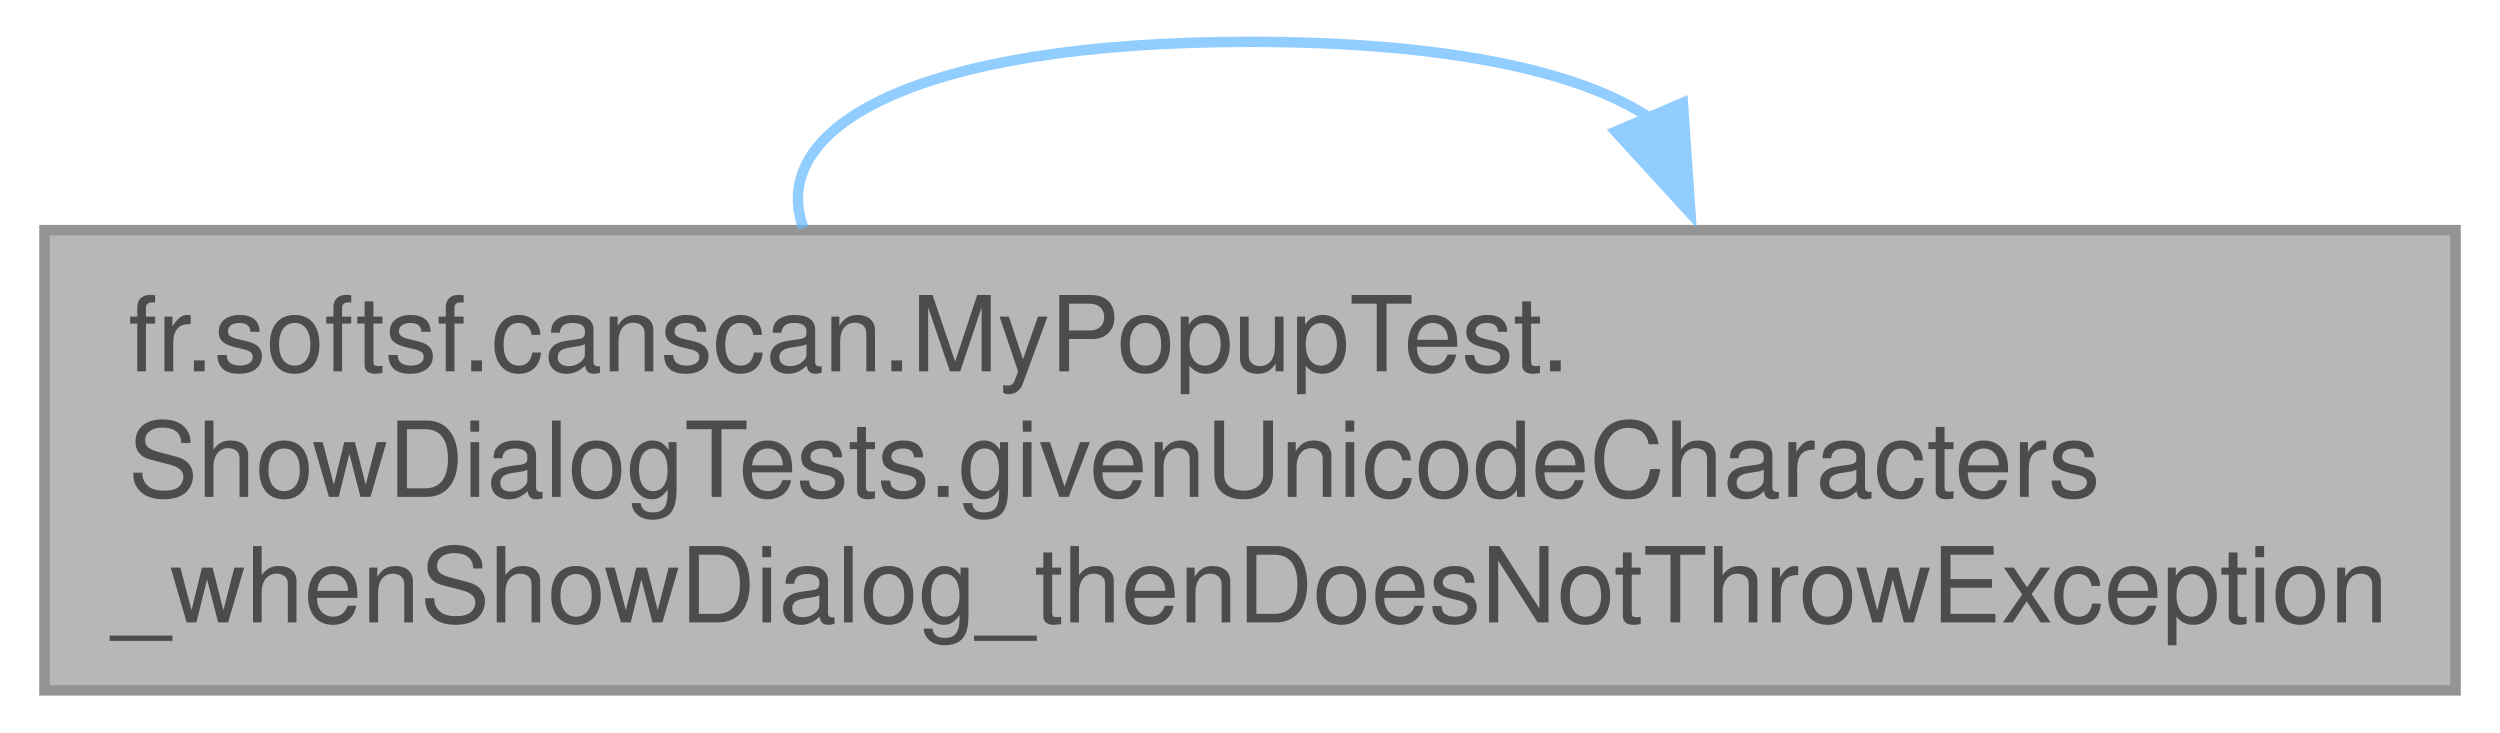
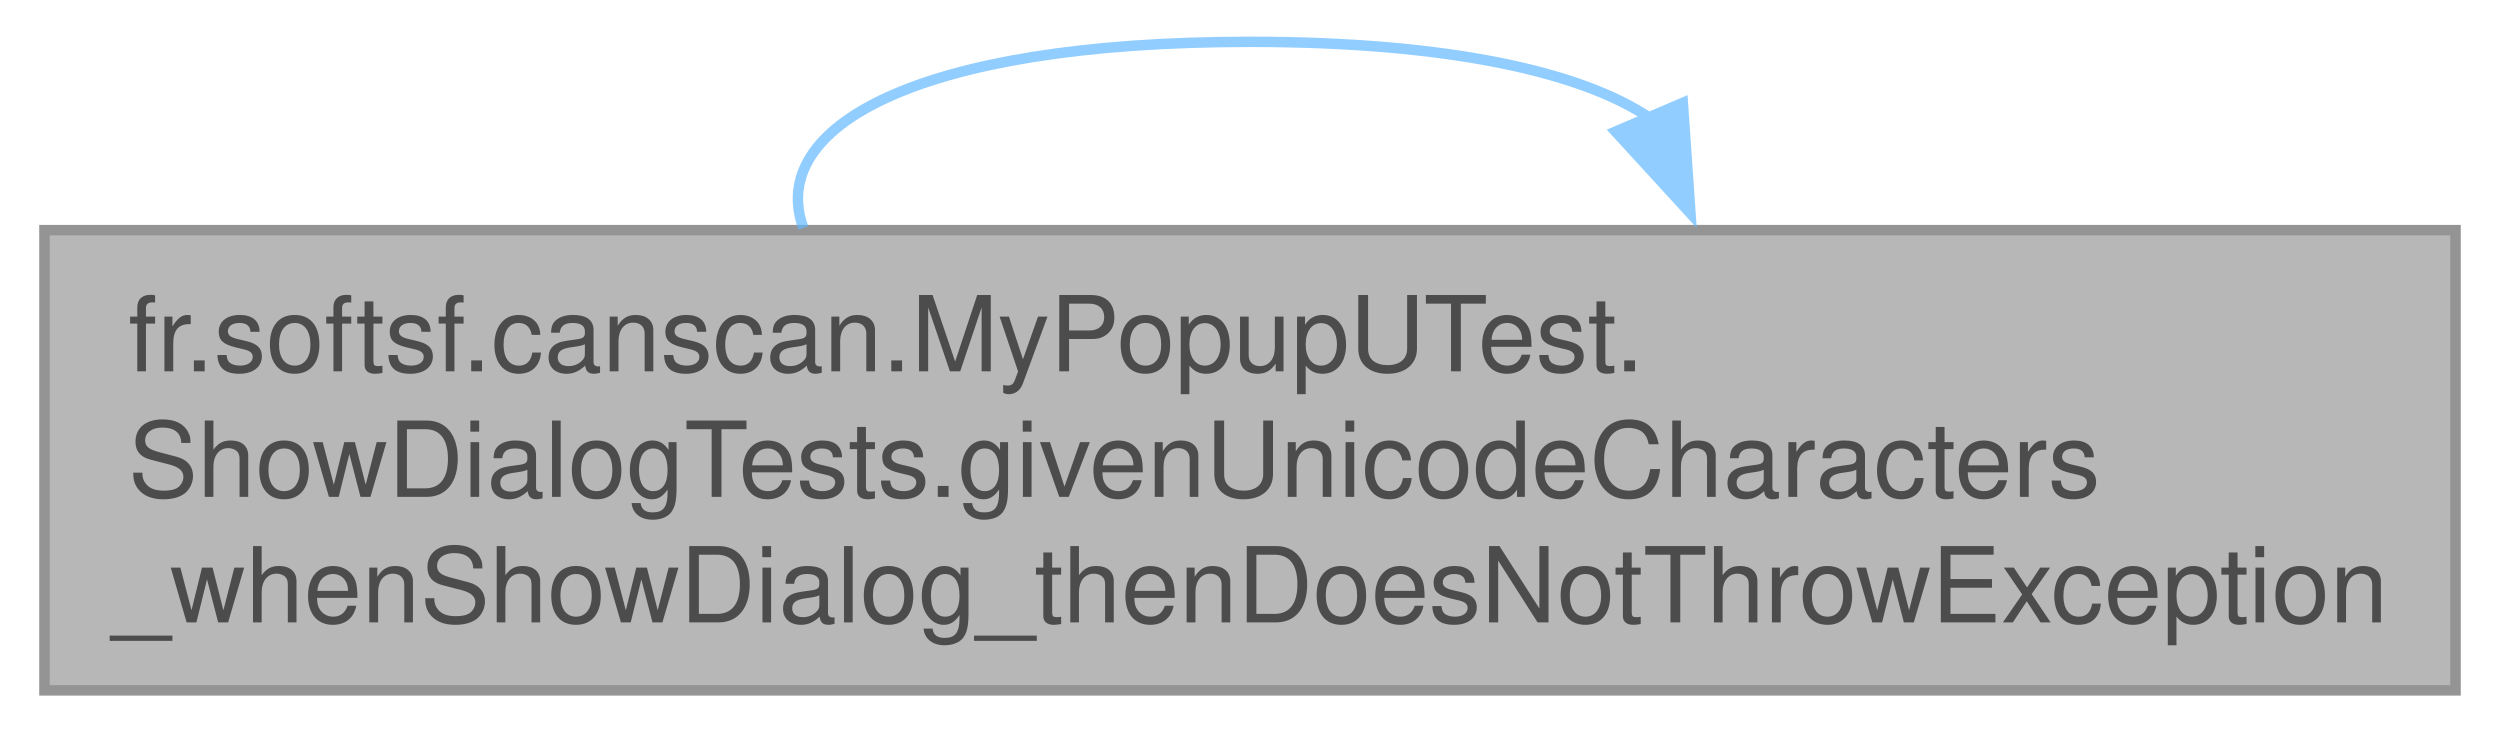
<svg xmlns="http://www.w3.org/2000/svg" xmlns:xlink="http://www.w3.org/1999/xlink" width="239pt" height="70pt" viewBox="0.00 0.00 238.50 70.00">
  <svg id="main" version="1.1" xml:space="preserve">
    <style type="text/css">
.node, .edge {opacity: 0.7;}
.node.selected, .edge.selected {opacity: 1;}
.edge:hover path { stroke: red; }
.edge:hover polygon { stroke: red; fill: red; }
</style>
    <svg id="graph" class="graph">
      <g id="graph0" class="graph" transform="scale(1 1) rotate(0) translate(4 66)">
        <g id="Node000001" class="node">
          <g id="a_Node000001">
            <a xlink:title=" ">
              <polygon fill="#999999" stroke="#666666" points="230.5,-44 0,-44 0,0 230.5,0 230.5,-44" />
-               <text text-anchor="start" x="8" y="-30.5" font-family="Helvetica,sans-Serif" font-size="10.00">fr.softsf.canscan.MyPopupTest.</text>
+               <text text-anchor="start" x="8" y="-30.5" font-family="Helvetica,sans-Serif" font-size="10.00">fr.softsf.canscan.MyPopupUTest.</text>
              <text text-anchor="start" x="8" y="-18.5" font-family="Helvetica,sans-Serif" font-size="10.00">ShowDialogTests.givenUnicodeCharacters</text>
              <text text-anchor="middle" x="115.25" y="-6.5" font-family="Helvetica,sans-Serif" font-size="10.00">_whenShowDialog_thenDoesNotThrowException</text>
            </a>
          </g>
        </g>
        <g id="edge1_Node000001_Node000001" class="edge">
          <g id="a_edge1_Node000001_Node000001">
            <a xlink:title=" ">
              <path fill="none" stroke="#63b8ff" d="M72.55,-44.21C69.05,-53.8 83.29,-62 115.25,-62 134.23,-62 146.96,-59.11 153.43,-54.75" />
              <polygon fill="#63b8ff" stroke="#63b8ff" points="156.63,-56.17 157.36,-45.6 150.2,-53.42 156.63,-56.17" />
            </a>
          </g>
        </g>
      </g>
    </svg>
  </svg>
  <style type="text/css">

[data-mouse-over-selected='false'] { opacity: 0.7; }
[data-mouse-over-selected='true']  { opacity: 1.0; }

</style>
</svg>
